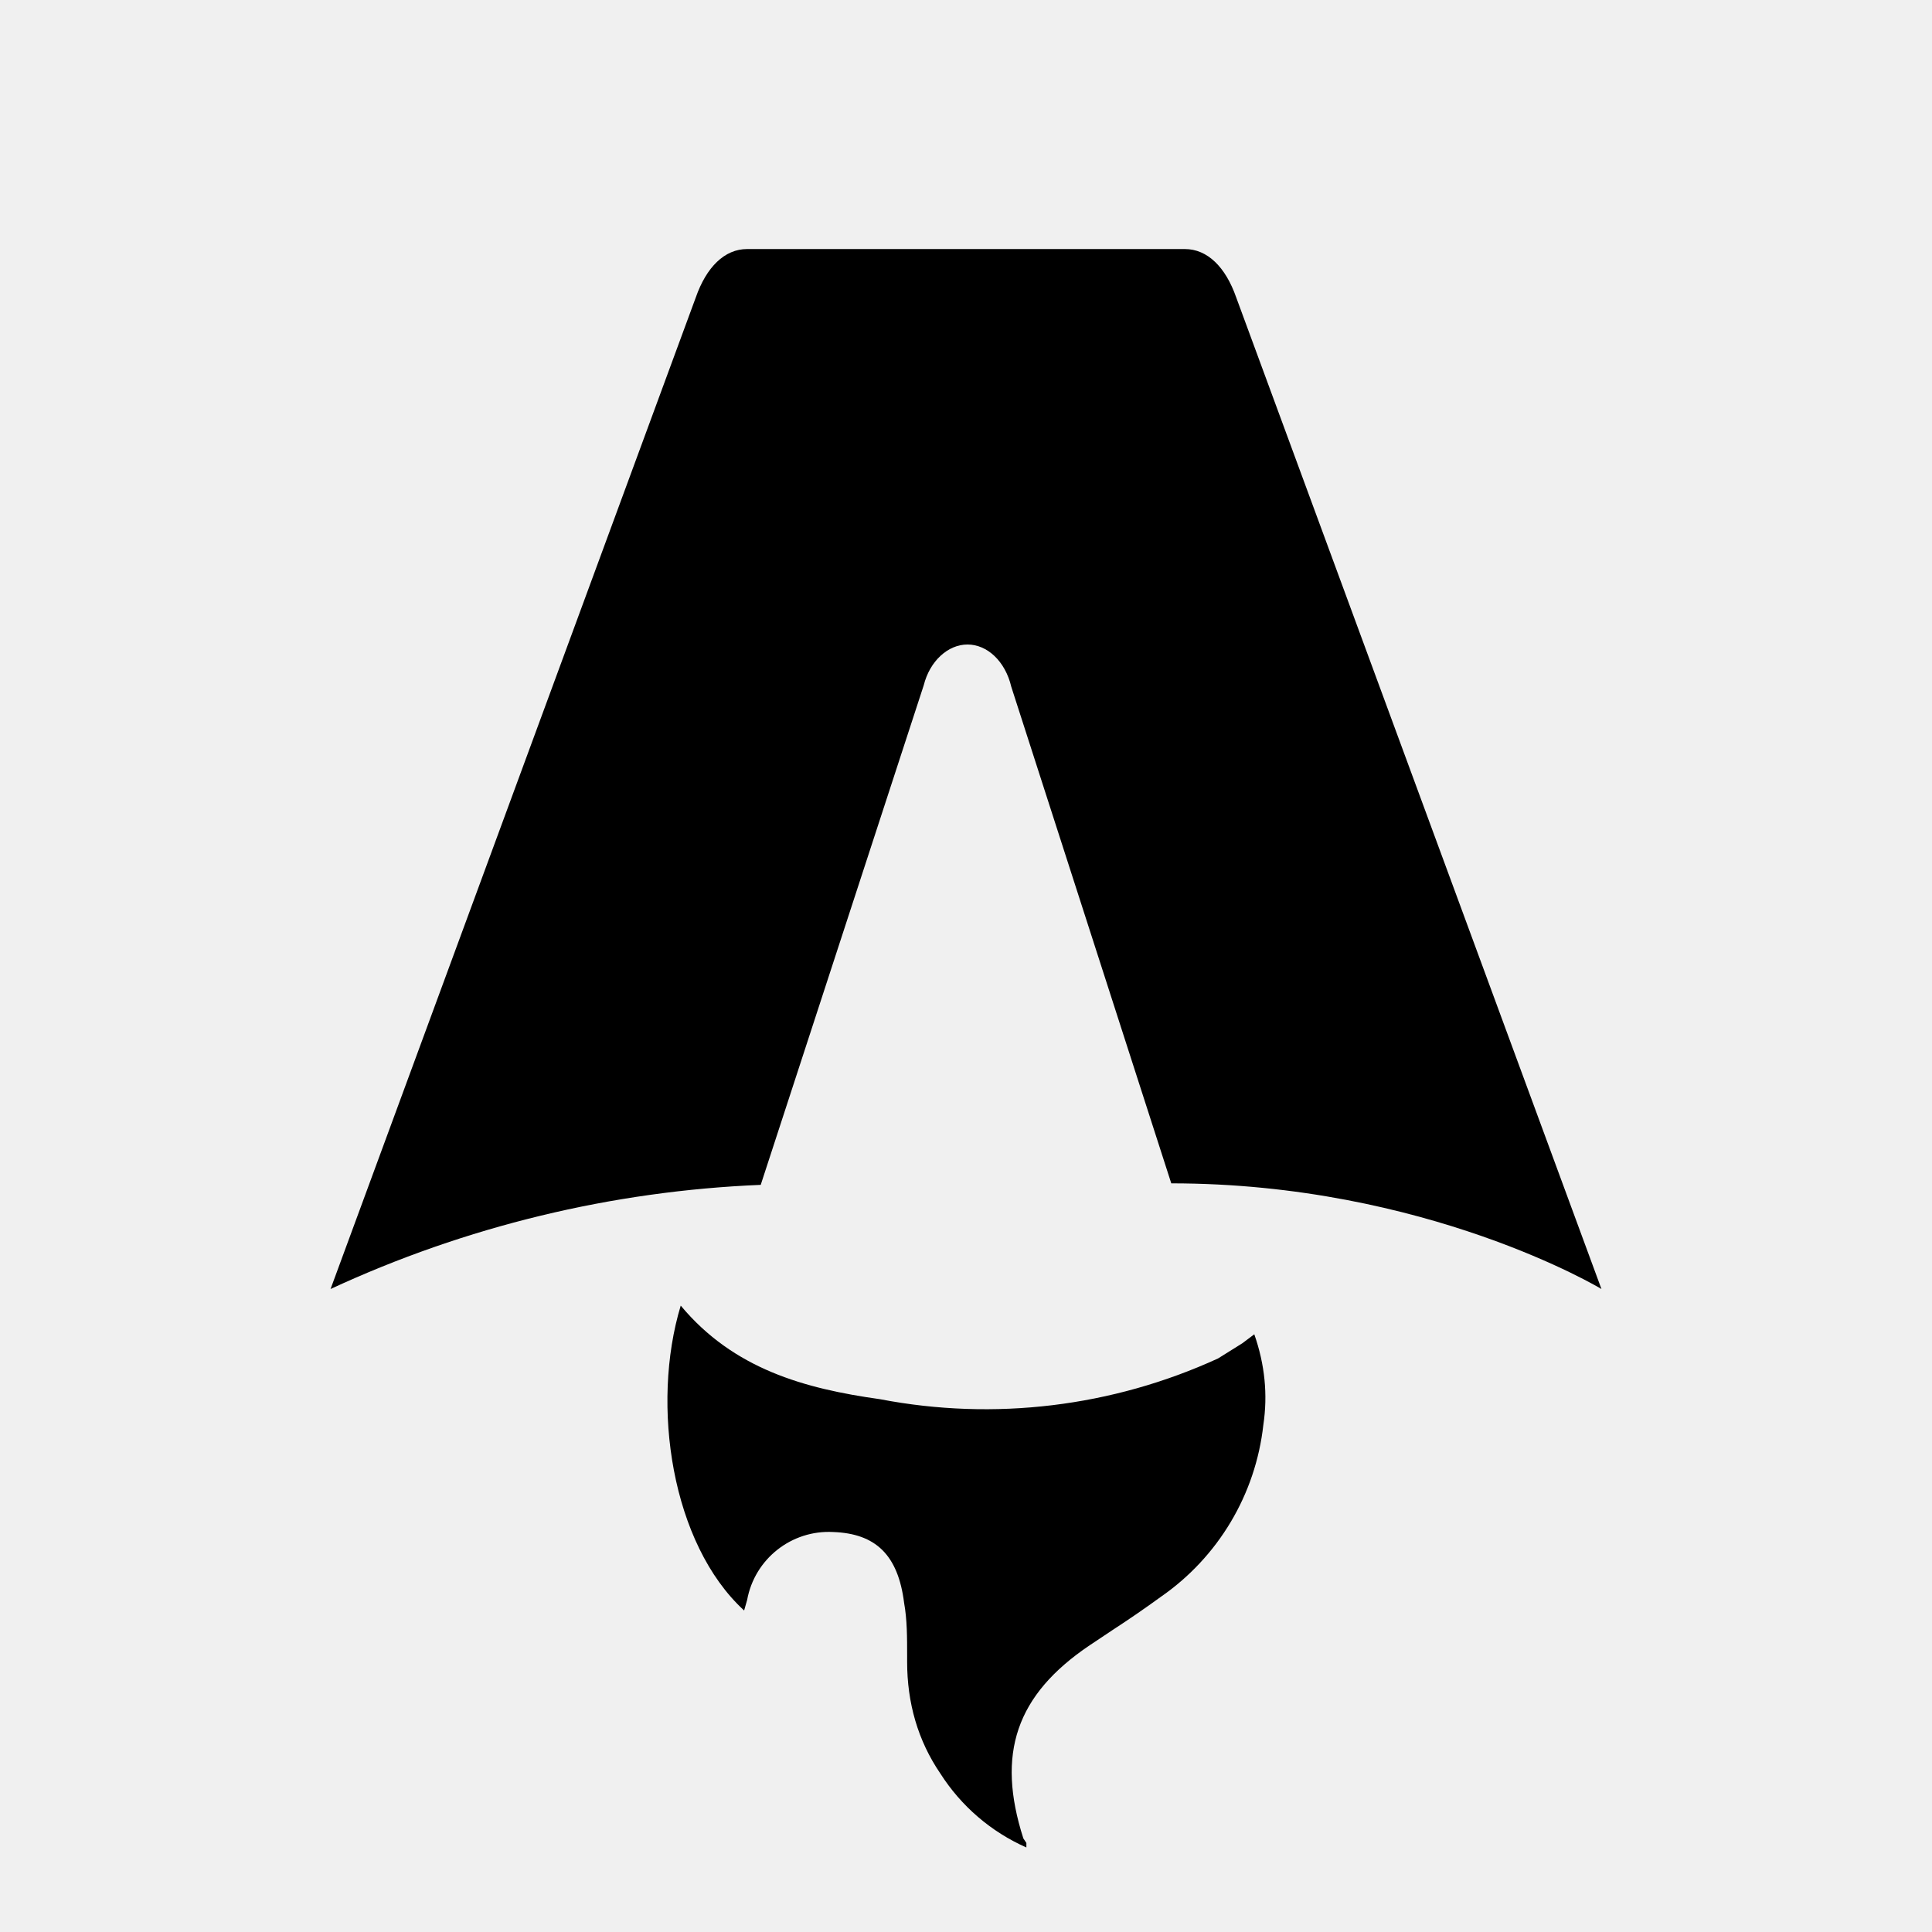
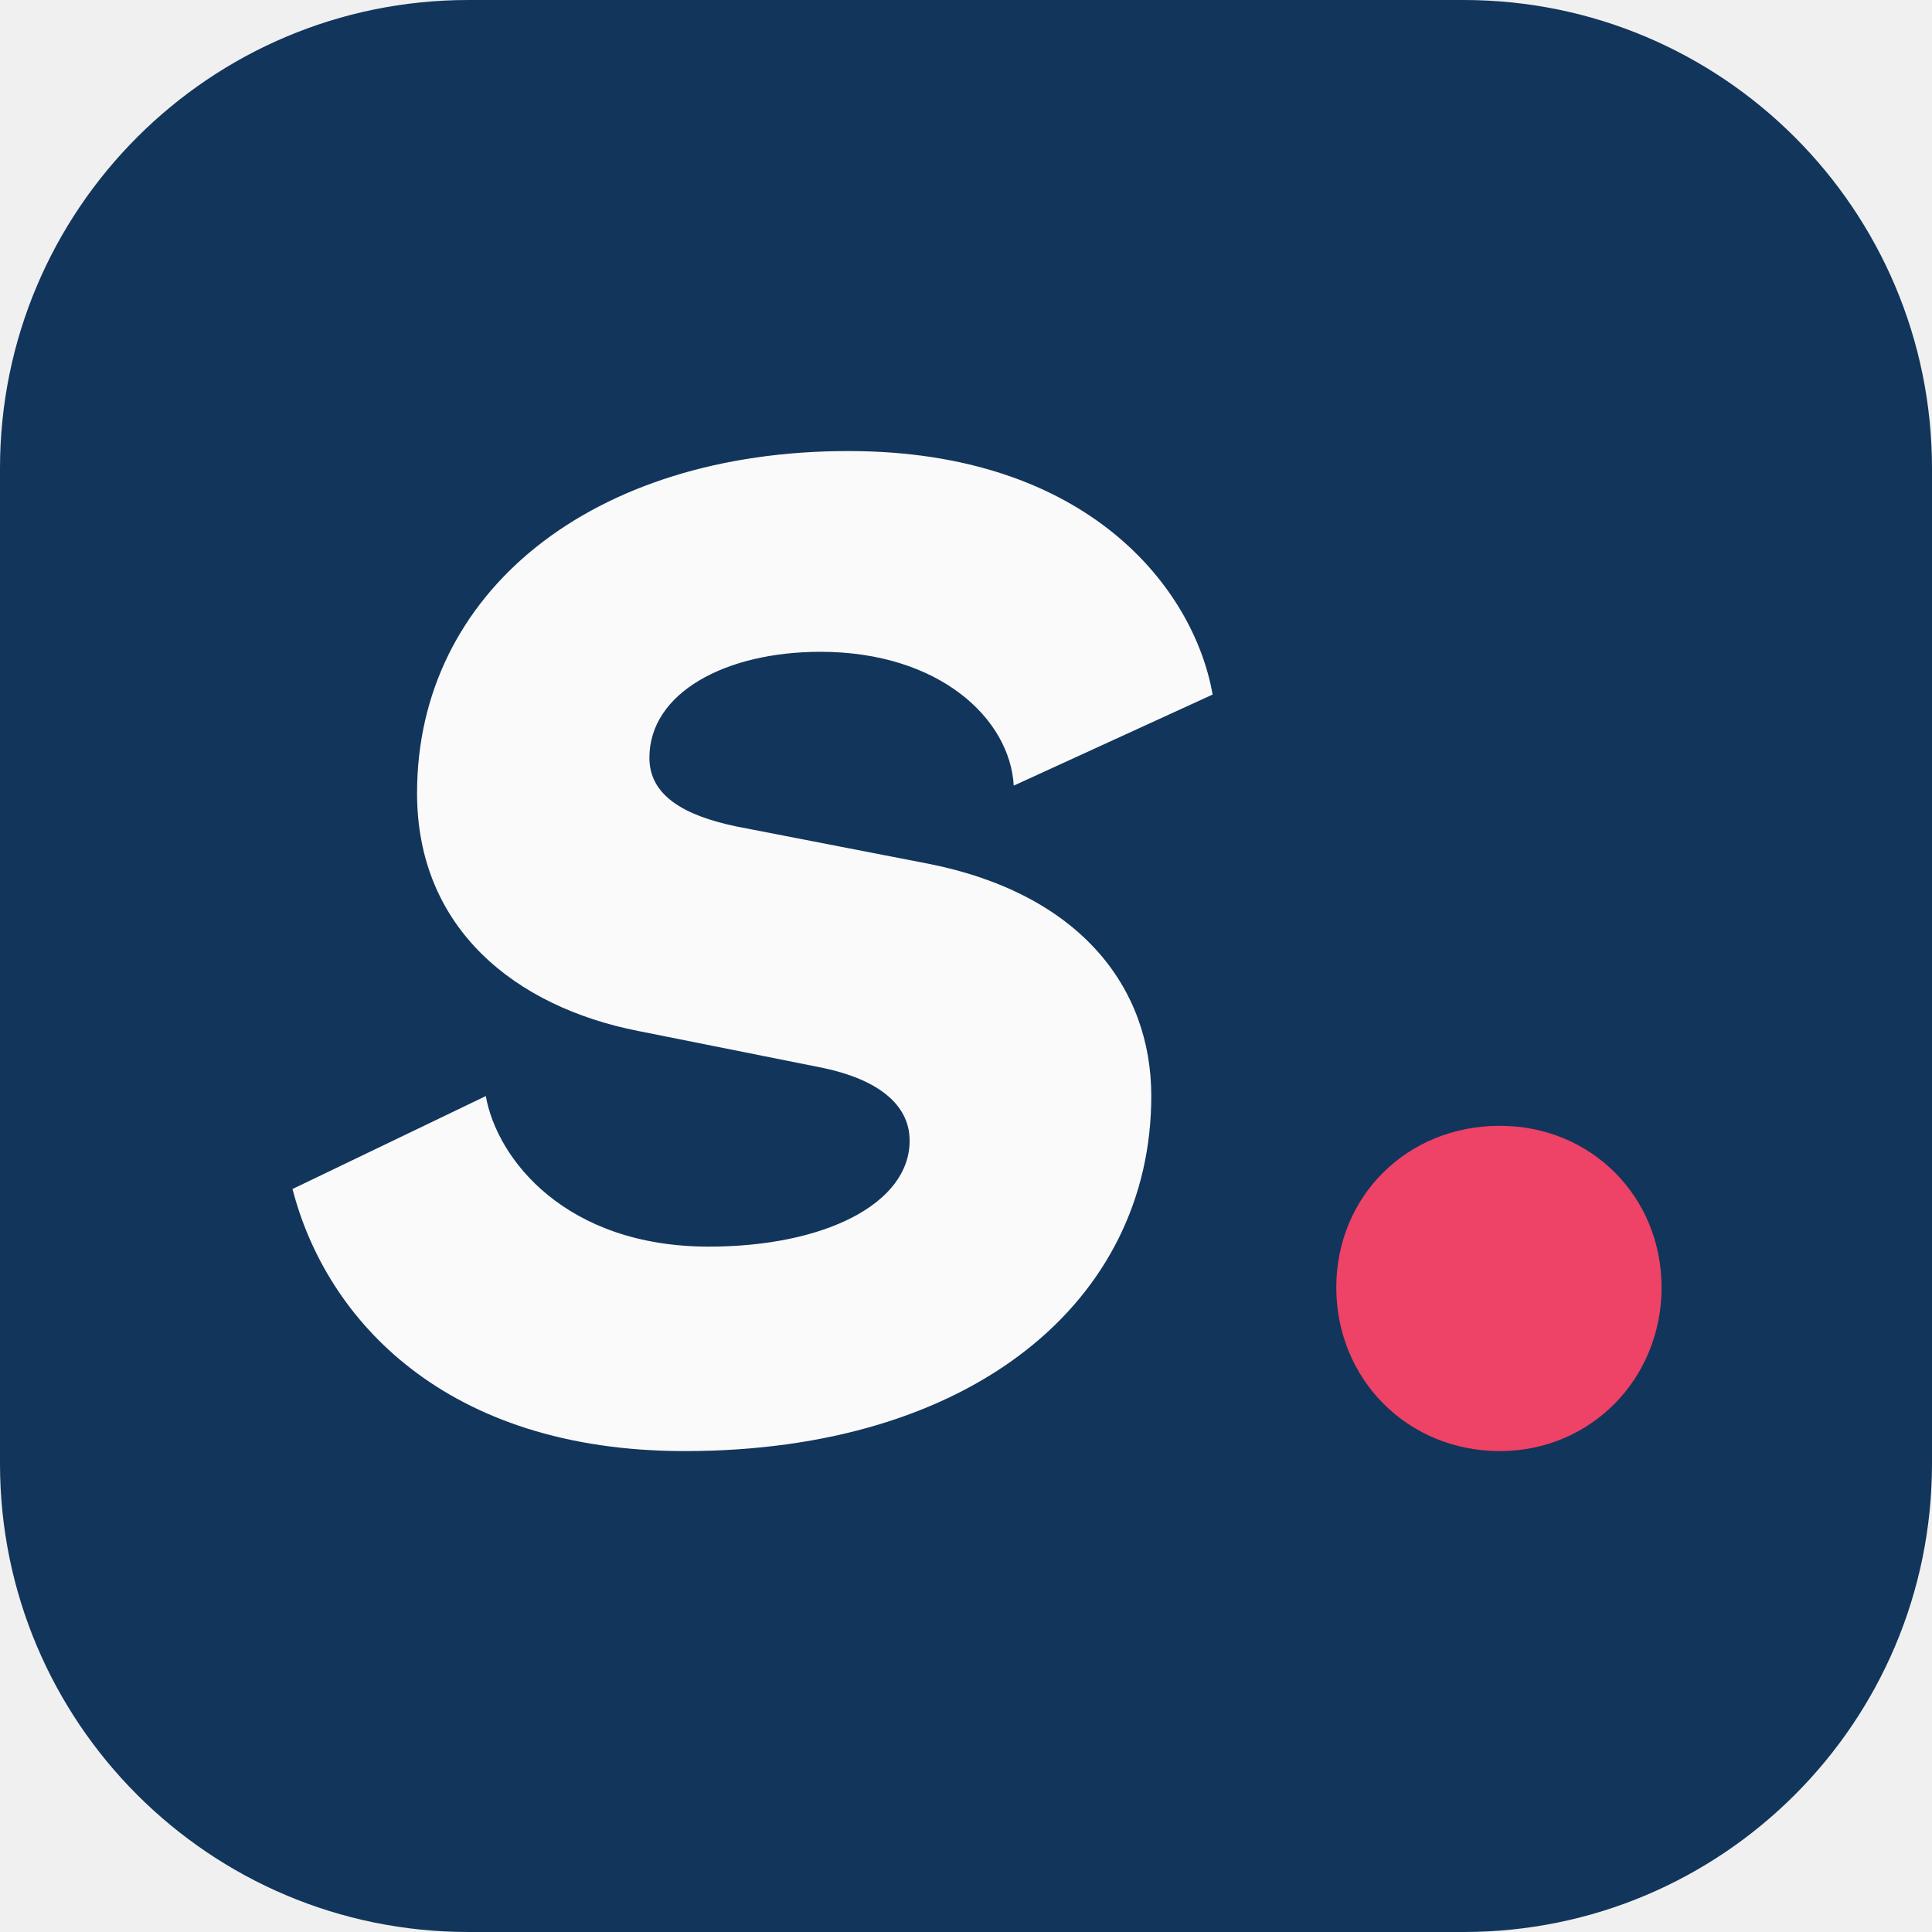
- <svg xmlns="http://www.w3.org/2000/svg" fill="none" viewBox="0 0 128 128">
-   <path d="M50.4 78.5a75.1 75.1 0 0 0-28.5 6.9l24.2-65.7c.7-2 1.9-3.2 3.4-3.2h29c1.5 0 2.7 1.2 3.4 3.2l24.2 65.7s-11.6-7-28.5-7L67 45.5c-.4-1.7-1.6-2.8-2.9-2.8-1.3 0-2.5 1.1-2.9 2.7L50.4 78.5Zm-1.1 28.2Zm-4.2-20.2c-2 6.6-.6 15.8 4.2 20.2a17.5 17.5 0 0 1 .2-.7 5.5 5.5 0 0 1 5.7-4.5c2.8.1 4.3 1.5 4.7 4.7.2 1.1.2 2.3.2 3.5v.4c0 2.7.7 5.2 2.2 7.4a13 13 0 0 0 5.7 4.9v-.3l-.2-.3c-1.8-5.6-.5-9.5 4.4-12.8l1.5-1a73 73 0 0 0 3.2-2.2 16 16 0 0 0 6.8-11.4c.3-2 .1-4-.6-6l-.8.6-1.6 1a37 37 0 0 1-22.4 2.7c-5-.7-9.7-2-13.2-6.2Z" />
-   <style>
-         path { fill: #000; }
-         @media (prefers-color-scheme: dark) {
-             path { fill: #FFF; }
-         }
-     </style>
+ <svg xmlns="http://www.w3.org/2000/svg" width="132" height="132" viewBox="0 0 132 132" fill="none">
+   <path d="M0 32C0 14.327 14.327 0 32 0H100C117.673 0 132 14.327 132 32V100C132 117.673 117.673 132 100 132H32C14.327 132 0 117.673 0 100V32Z" fill="#12355B" />
+   <path d="M46.782 99.143C30.399 99.143 22.271 90.126 19.985 81.236L33.193 74.886C33.955 79.204 38.654 85.173 48.433 85.173C56.307 85.173 62.149 82.252 62.149 77.934C62.149 75.394 59.863 73.743 56.307 72.981L43.607 70.441C35.225 68.79 28.494 63.456 28.494 54.185C28.494 40.469 40.432 30.817 57.958 30.817C74.341 30.817 81.58 40.215 82.85 47.454L69.261 53.677C69.007 49.105 64.181 44.533 56.053 44.533C49.576 44.533 44.369 47.327 44.369 51.772C44.369 54.312 46.655 55.709 50.338 56.471L63.419 59.011C73.706 61.043 78.659 67.393 78.659 74.886C78.659 88.856 66.467 99.143 46.782 99.143Z" fill="#FAFAFA" />
+   <path d="M102.475 99.143C96.126 99.143 91.299 94.19 91.299 87.967C91.299 81.744 96.126 76.918 102.475 76.918C108.698 76.918 113.524 81.744 113.524 87.967C113.524 94.19 108.698 99.143 102.475 99.143Z" fill="#EE4266" />
</svg>
